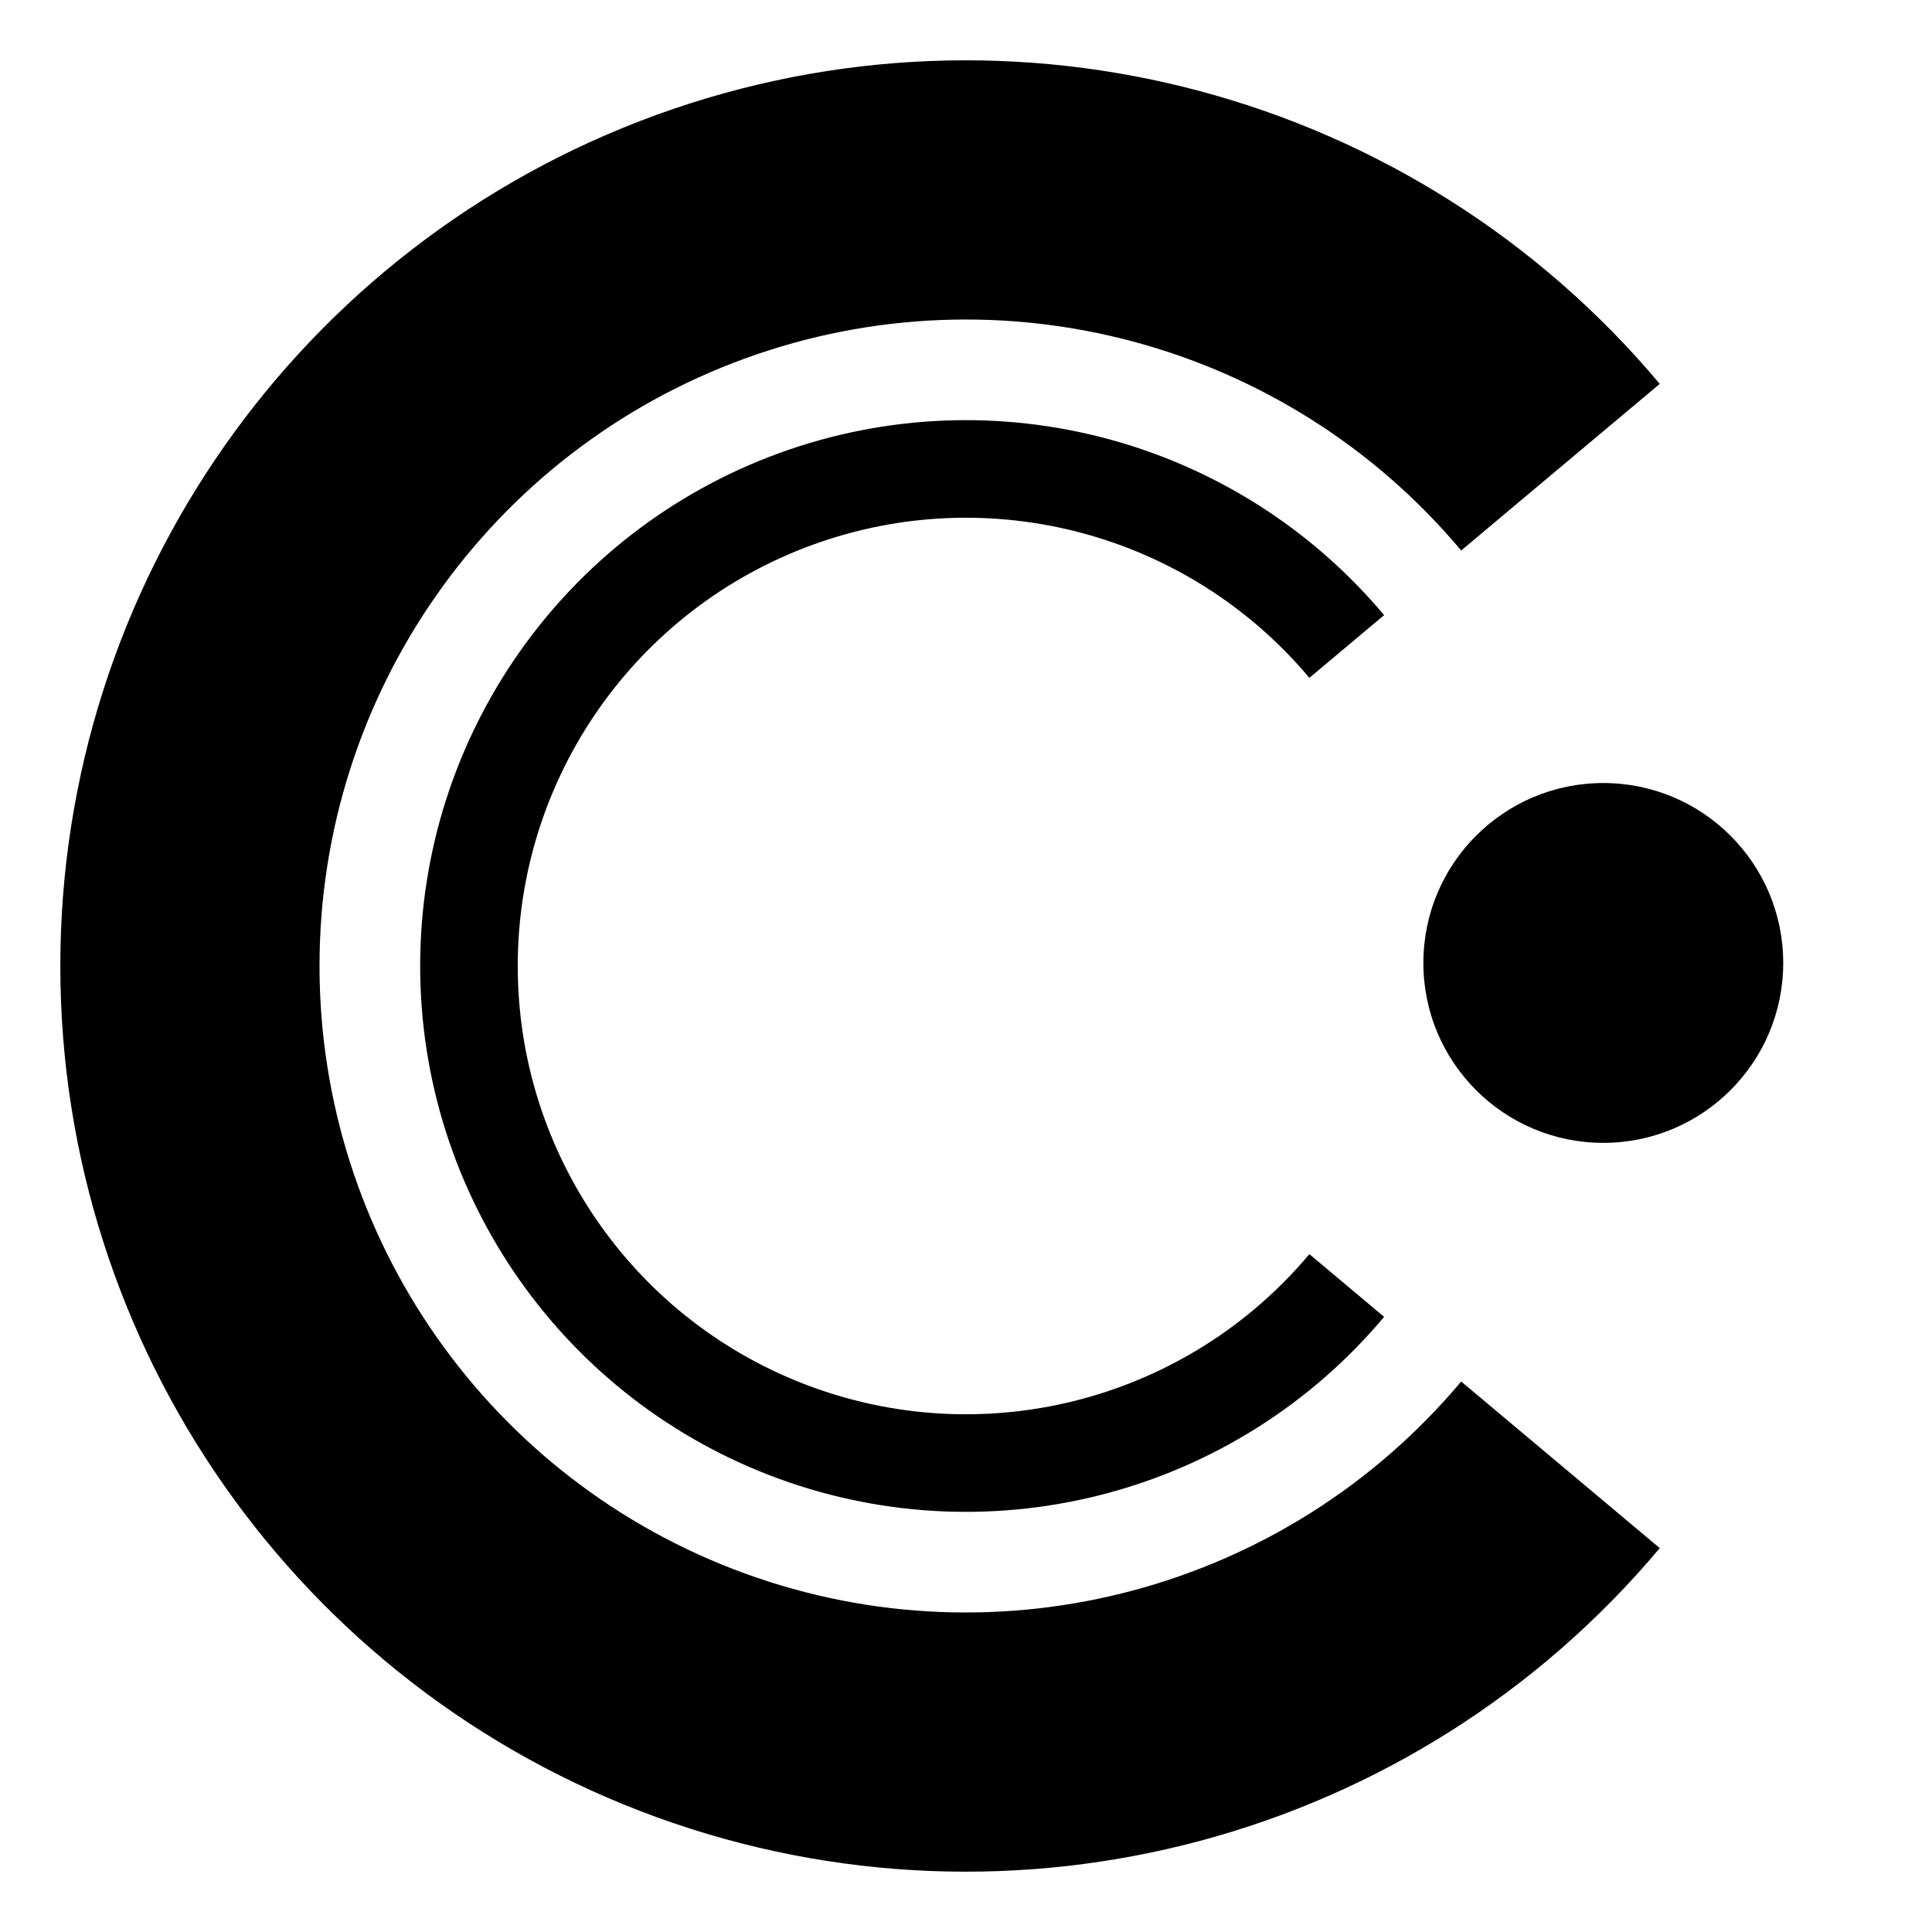
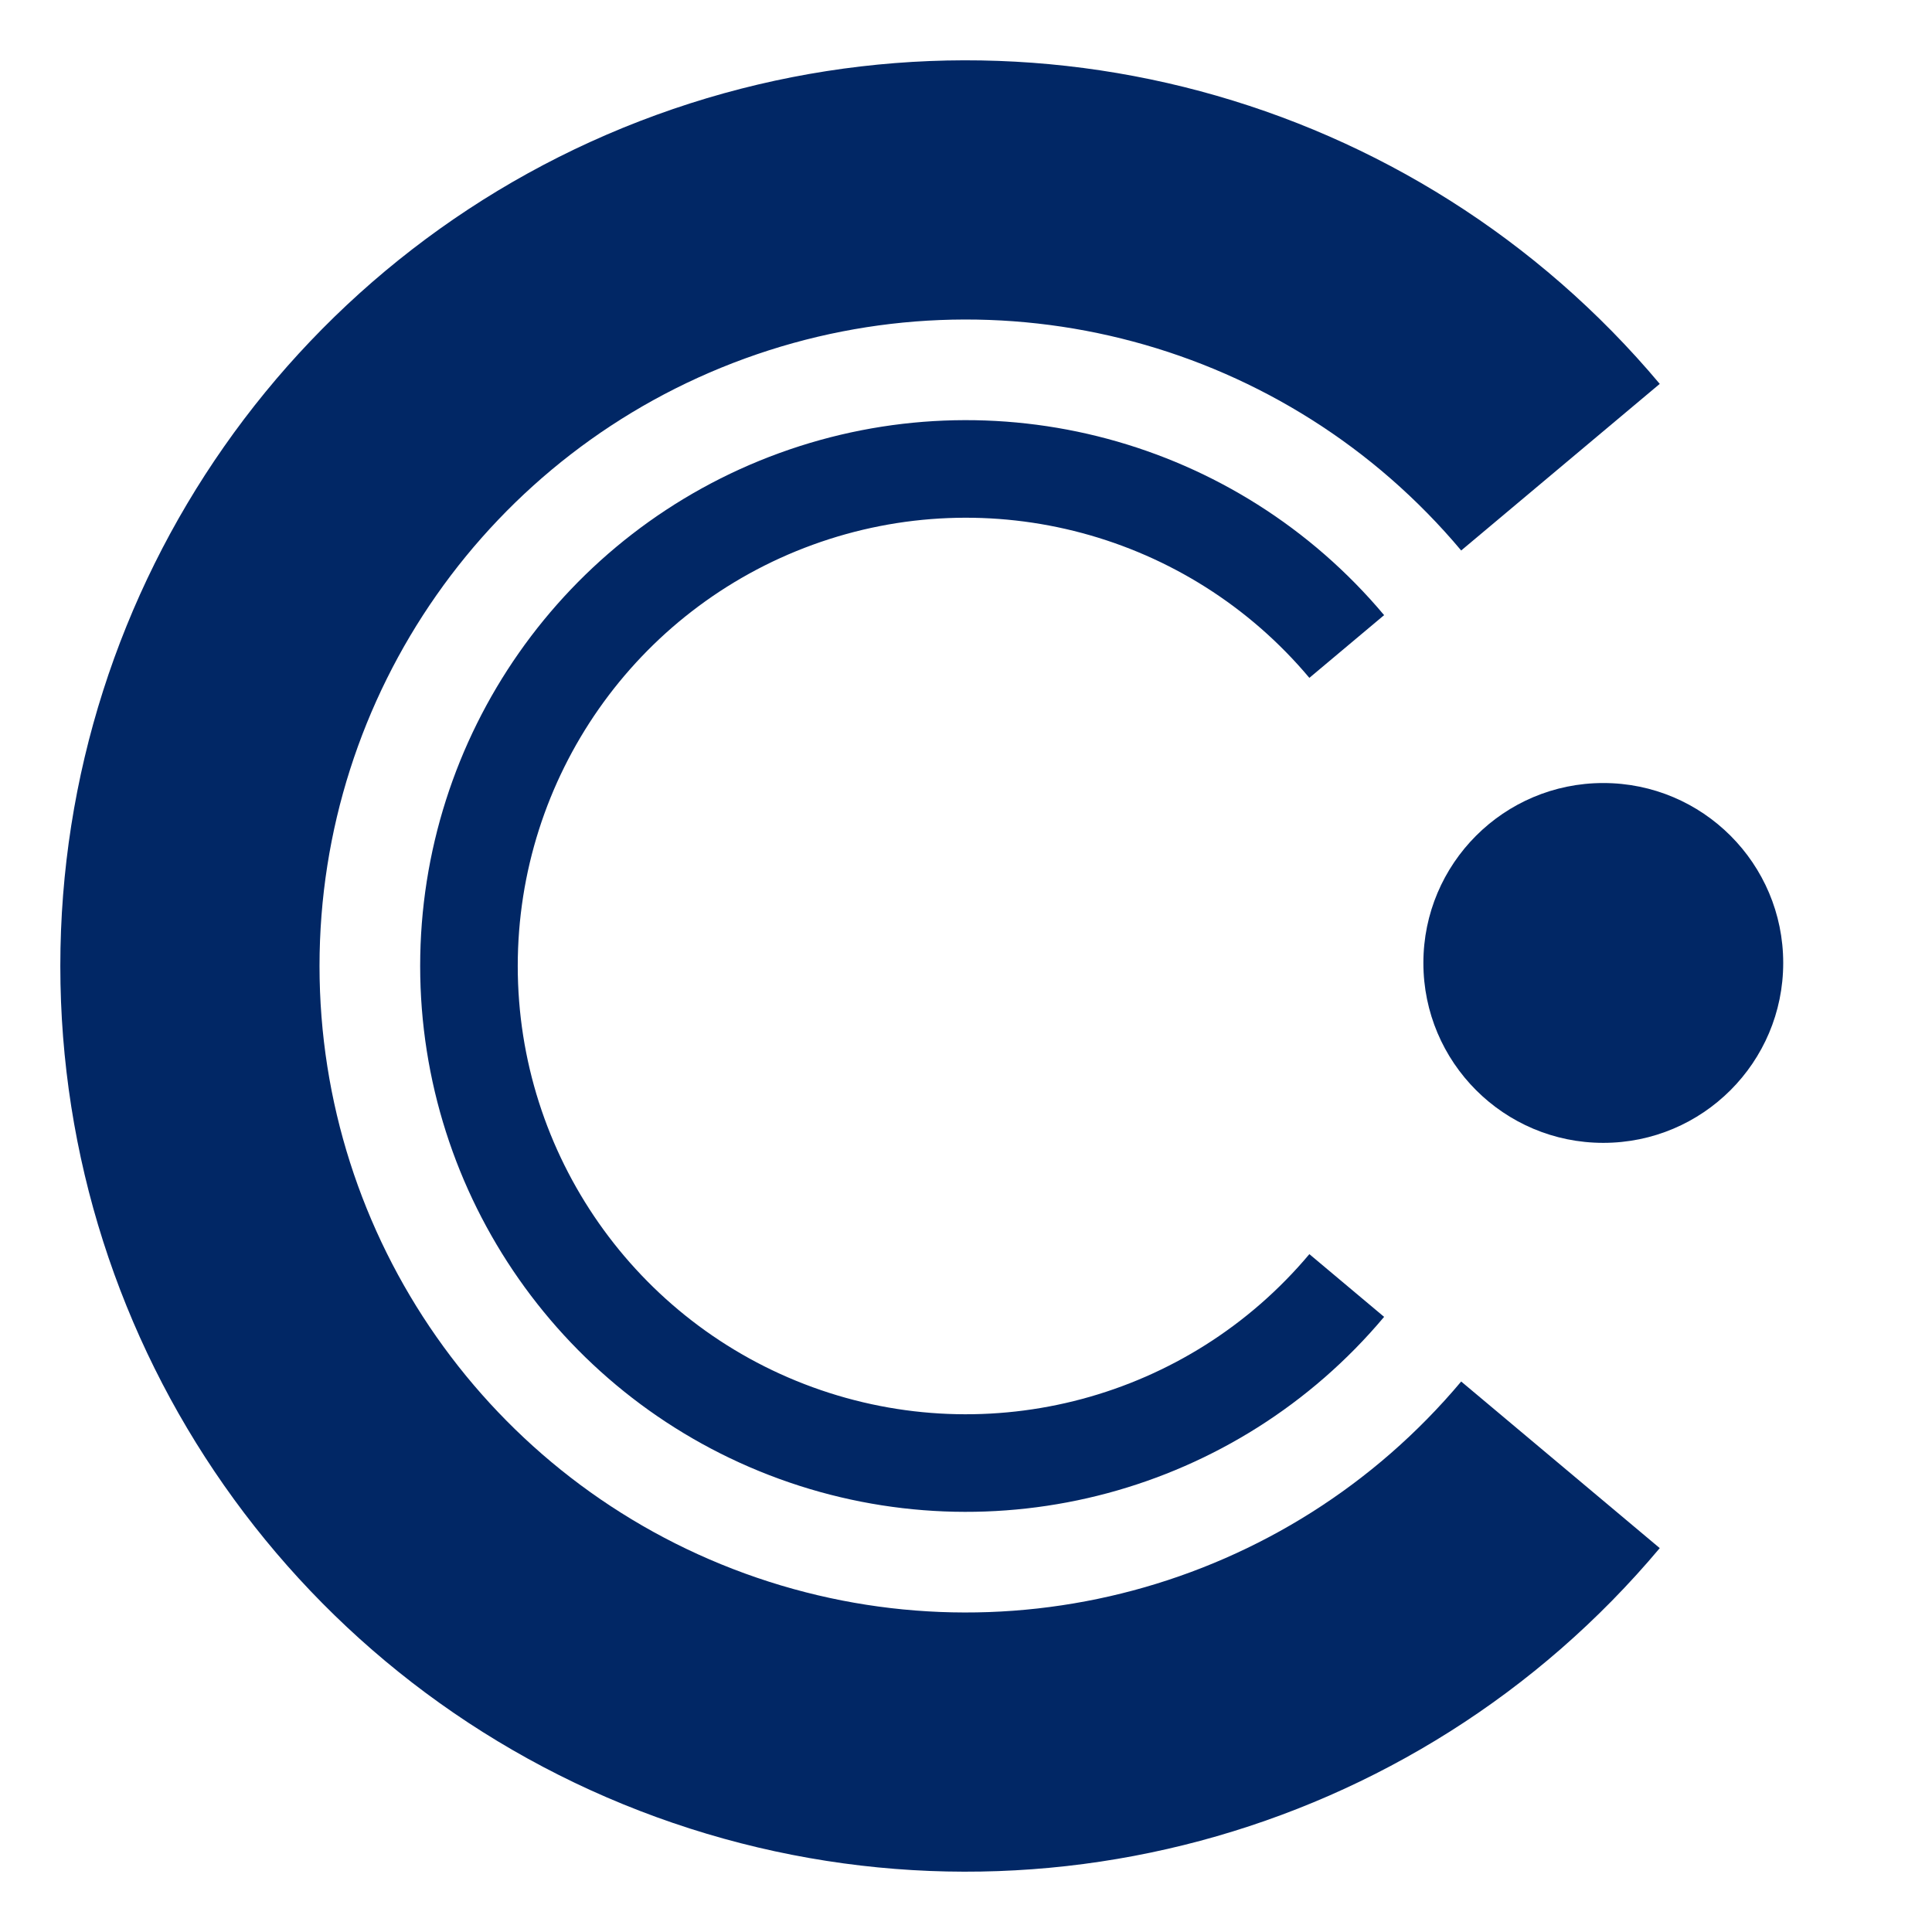
<svg xmlns="http://www.w3.org/2000/svg" viewBox="0 0 512 512" role="img" aria-labelledby="t">
+   <style>svg:root { color: #012765 }</style>
  <g fill="none" stroke="currentColor" stroke-linecap="butt">
    <path d="M 413.54 388.19 A 205.66 205.66 0 1 1 413.54 123.81" stroke-width="68.69" />
    <path d="M 356.90 340.67 A 131.72 131.72 0 1 1 356.90 171.33" stroke-width="25.86" />
  </g>
  <circle cx="424.89" cy="255.19" r="47.68" fill="currentColor" />
</svg>
